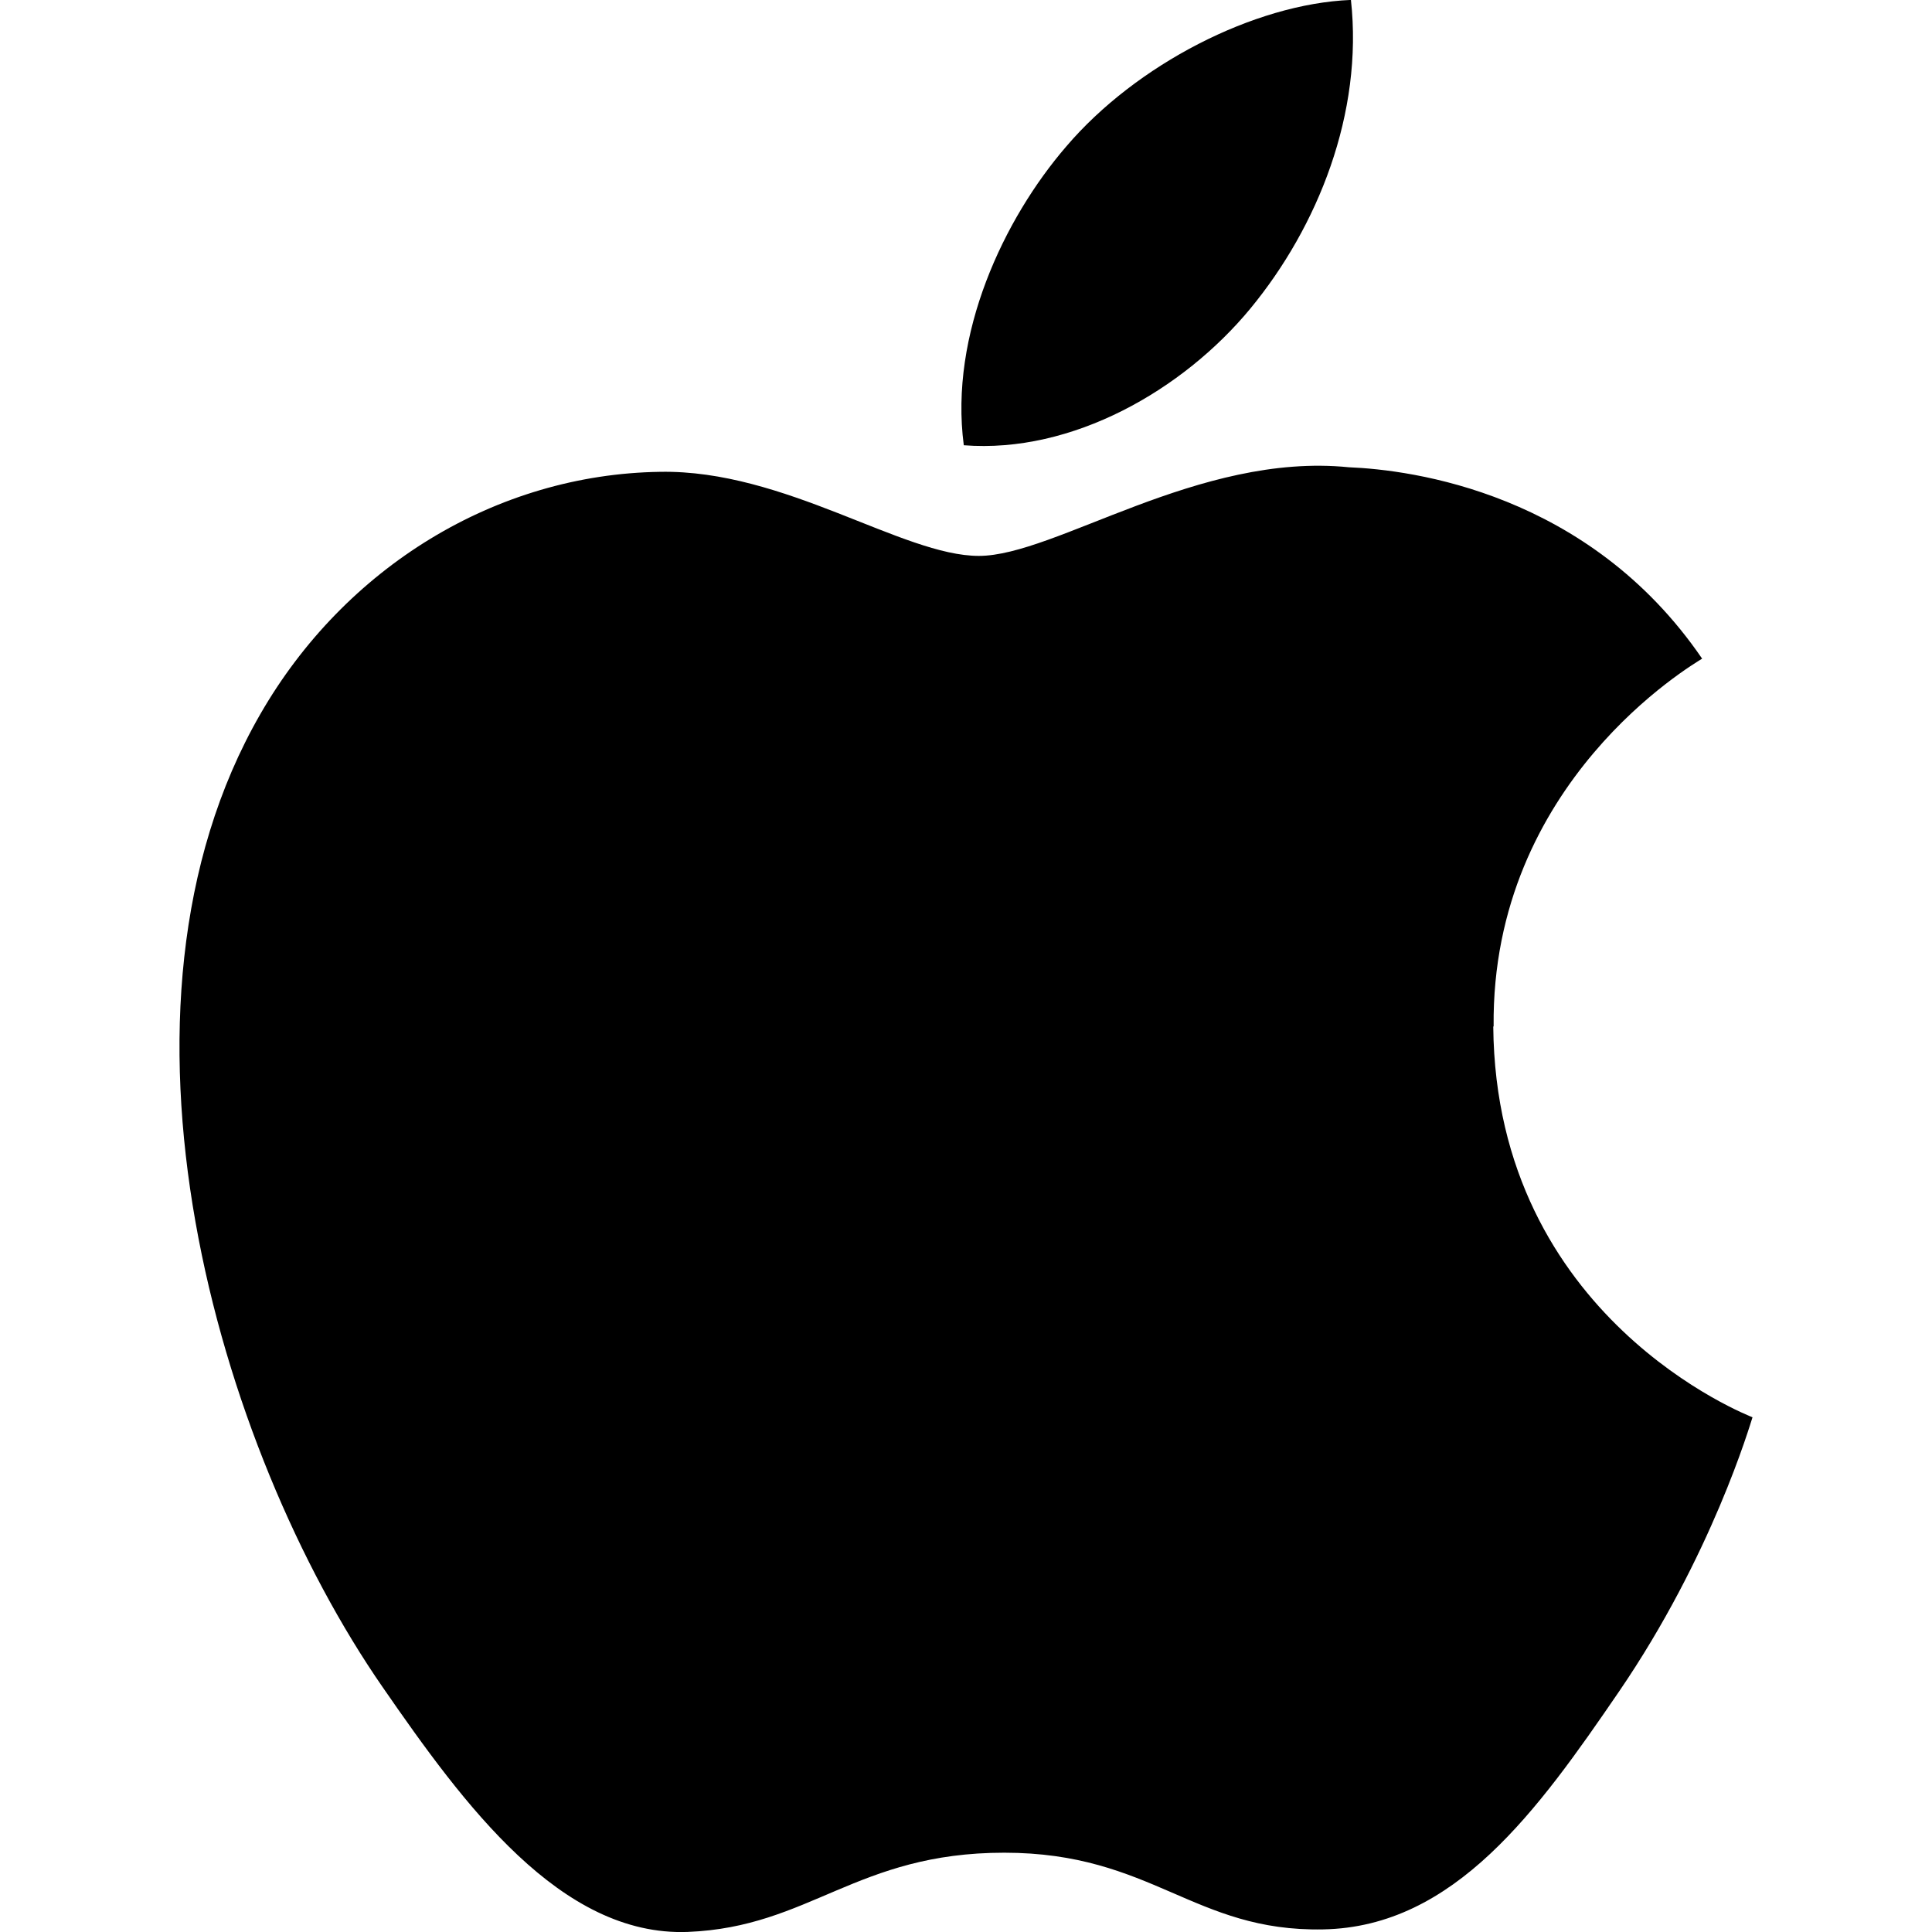
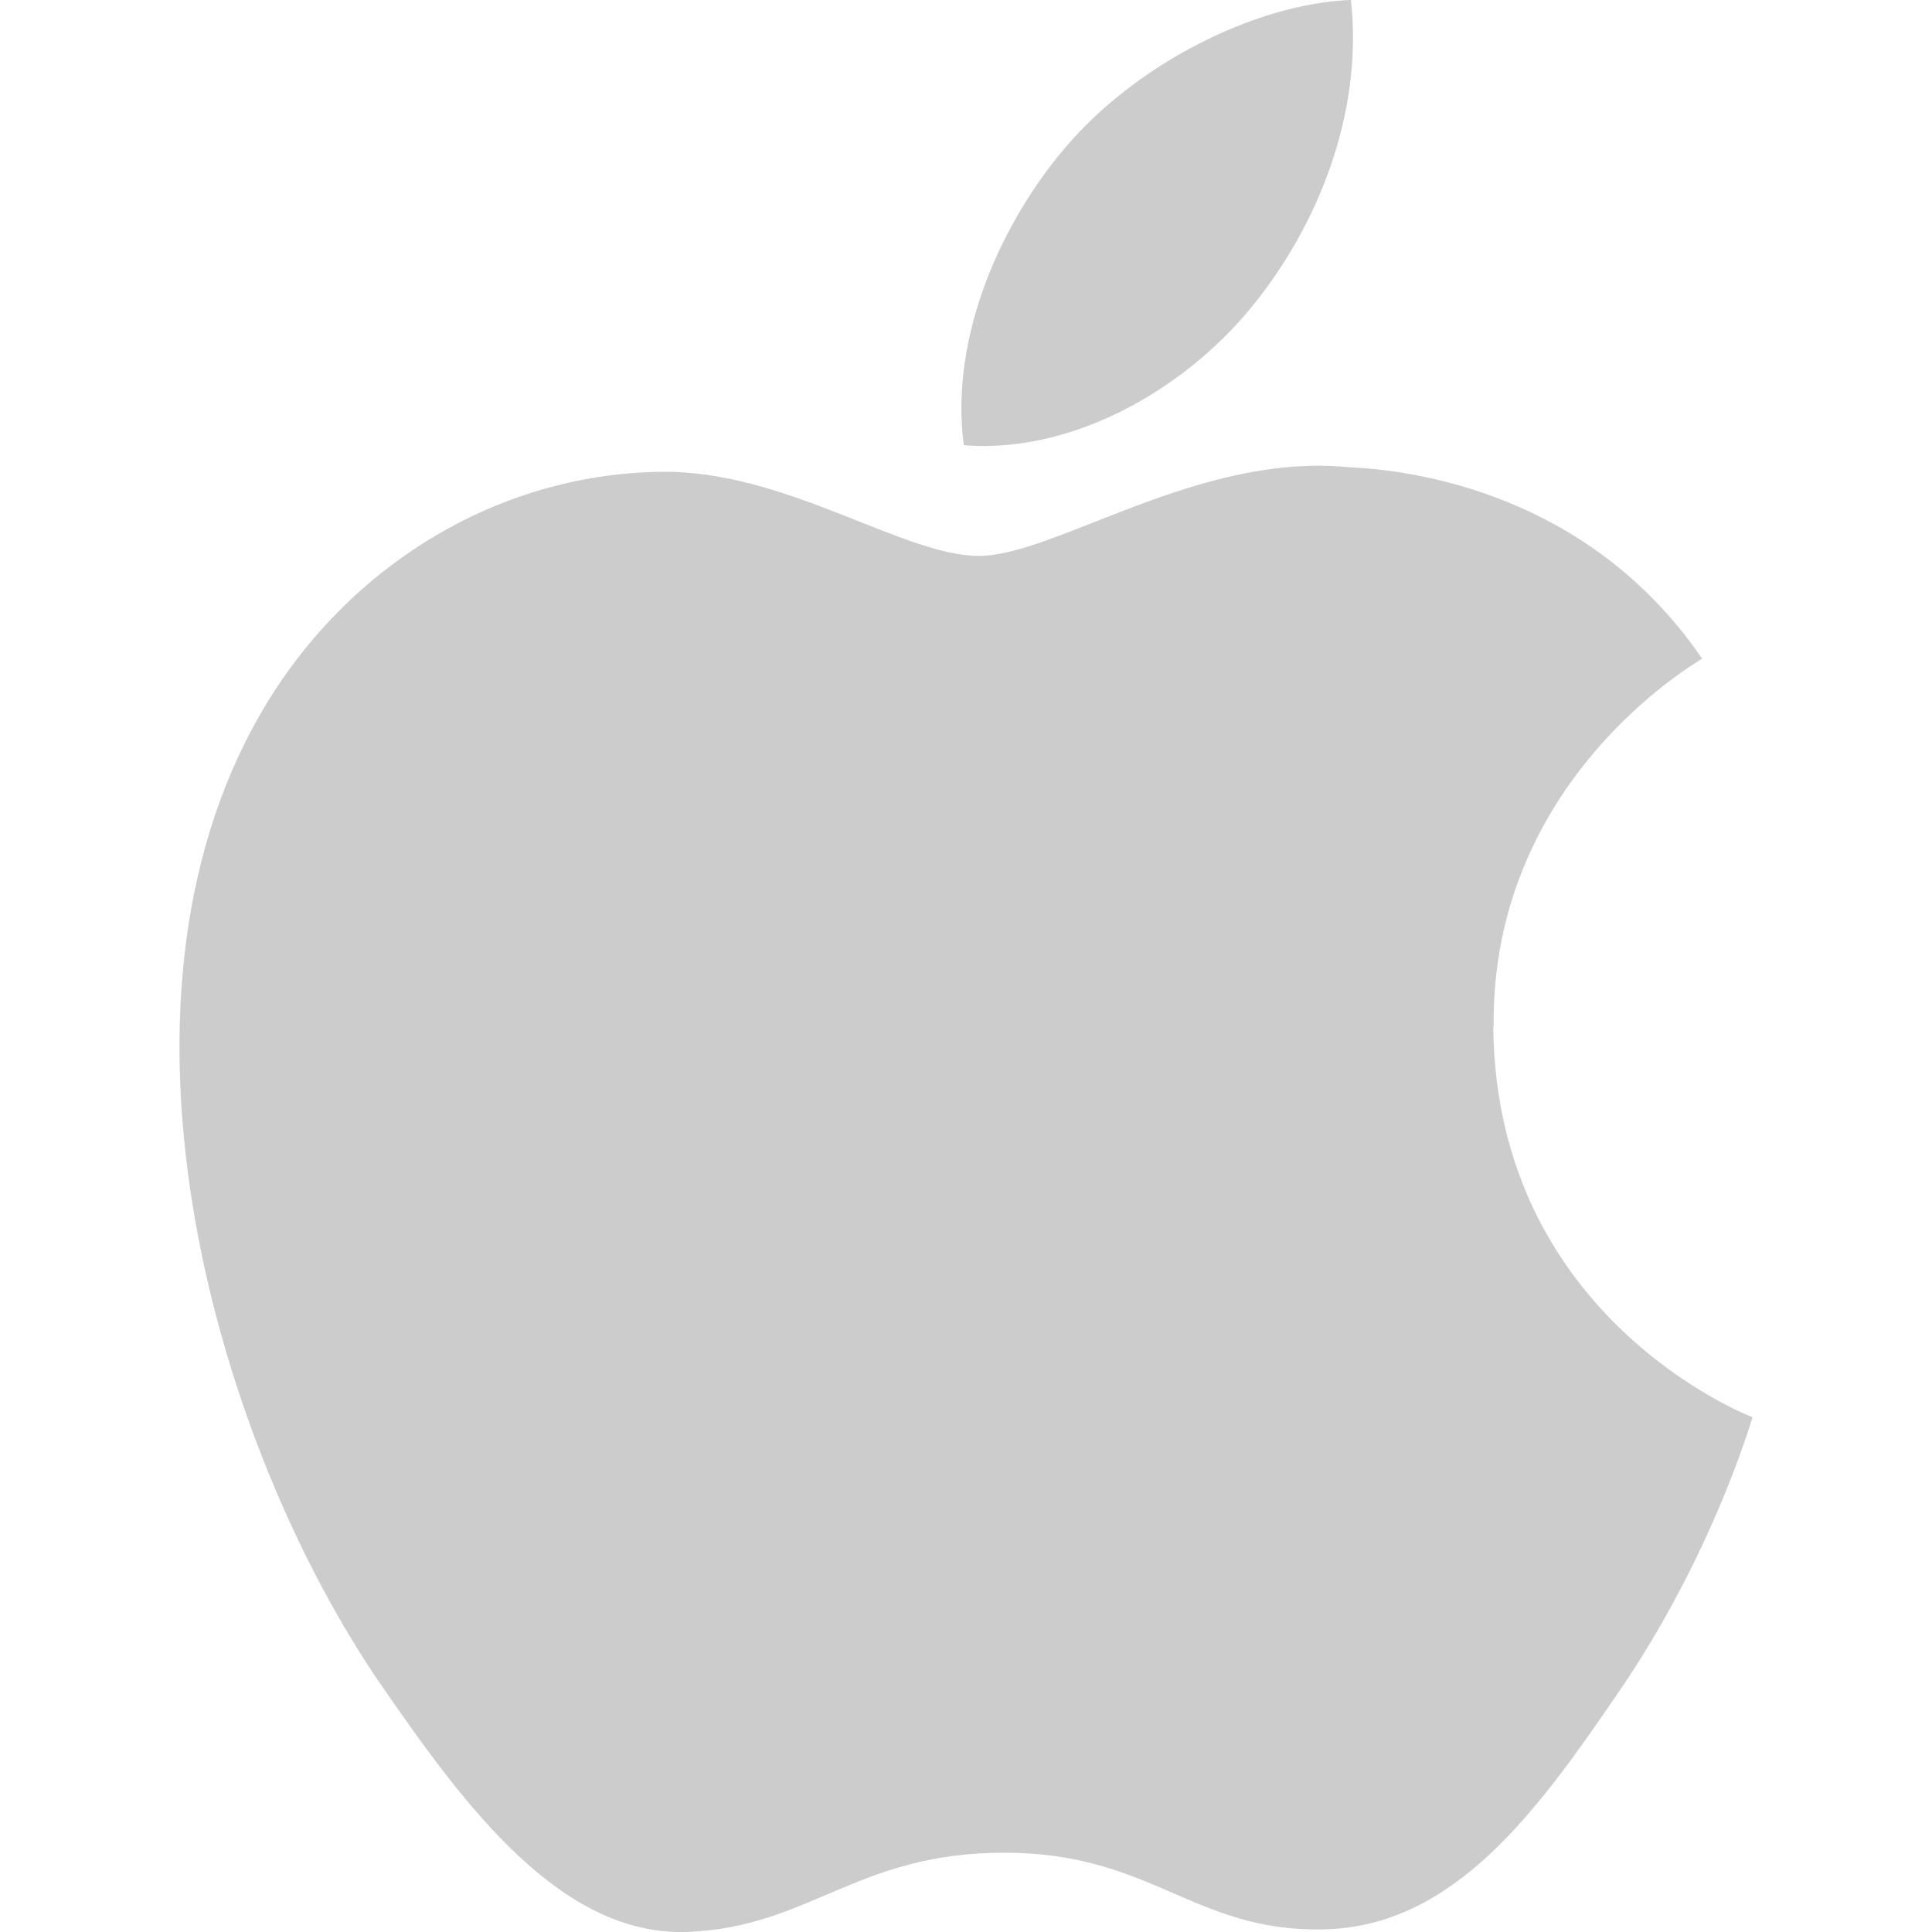
- <svg xmlns="http://www.w3.org/2000/svg" width="64" height="64" shape-rendering="geometricPrecision" text-rendering="geometricPrecision" image-rendering="optimizeQuality" fill-rule="evenodd" clip-rule="evenodd" viewBox="0 0 640 640">
-   <path d="M494.782 340.02c-.803-81.025 66.084-119.907 69.072-121.832-37.595-54.993-96.167-62.552-117.037-63.402-49.843-5.032-97.242 29.362-122.565 29.362-25.253 0-64.277-28.607-105.604-27.85-54.32.803-104.4 31.594-132.403 80.245C29.81 334.457 71.81 479.58 126.816 558.976c26.87 38.882 58.914 82.56 100.997 81 40.512-1.594 55.843-26.244 104.848-26.244 48.993 0 62.753 26.245 105.64 25.406 43.606-.803 71.232-39.638 97.925-78.65 30.887-45.12 43.548-88.75 44.316-90.994-.969-.437-85.029-32.634-85.879-129.439l.118-.035zM414.23 102.178C436.553 75.095 451.636 37.5 447.514-.024c-32.162 1.311-71.163 21.437-94.253 48.485-20.729 24.012-38.836 62.28-33.993 99.036 35.918 2.8 72.591-18.248 94.926-45.272l.036-.047z" />
+ <svg xmlns="http://www.w3.org/2000/svg" width="64" height="64" shape-rendering="geometricPrecision" text-rendering="geometricPrecision" image-rendering="optimizeQuality" fill-rule="evenodd" clip-rule="evenodd" viewBox="0 0 640 640" version="1.1" id="svg1062">
+   <defs id="defs1066" />
+   <path d="M494.782 340.02c-.803-81.025 66.084-119.907 69.072-121.832-37.595-54.993-96.167-62.552-117.037-63.402-49.843-5.032-97.242 29.362-122.565 29.362-25.253 0-64.277-28.607-105.604-27.85-54.32.803-104.4 31.594-132.403 80.245C29.81 334.457 71.81 479.58 126.816 558.976c26.87 38.882 58.914 82.56 100.997 81 40.512-1.594 55.843-26.244 104.848-26.244 48.993 0 62.753 26.245 105.64 25.406 43.606-.803 71.232-39.638 97.925-78.65 30.887-45.12 43.548-88.75 44.316-90.994-.969-.437-85.029-32.634-85.879-129.439l.118-.035zM414.23 102.178C436.553 75.095 451.636 37.5 447.514-.024c-32.162 1.311-71.163 21.437-94.253 48.485-20.729 24.012-38.836 62.28-33.993 99.036 35.918 2.8 72.591-18.248 94.926-45.272l.036-.047z" id="path1060" style="fill:#cccccc" />
</svg>
